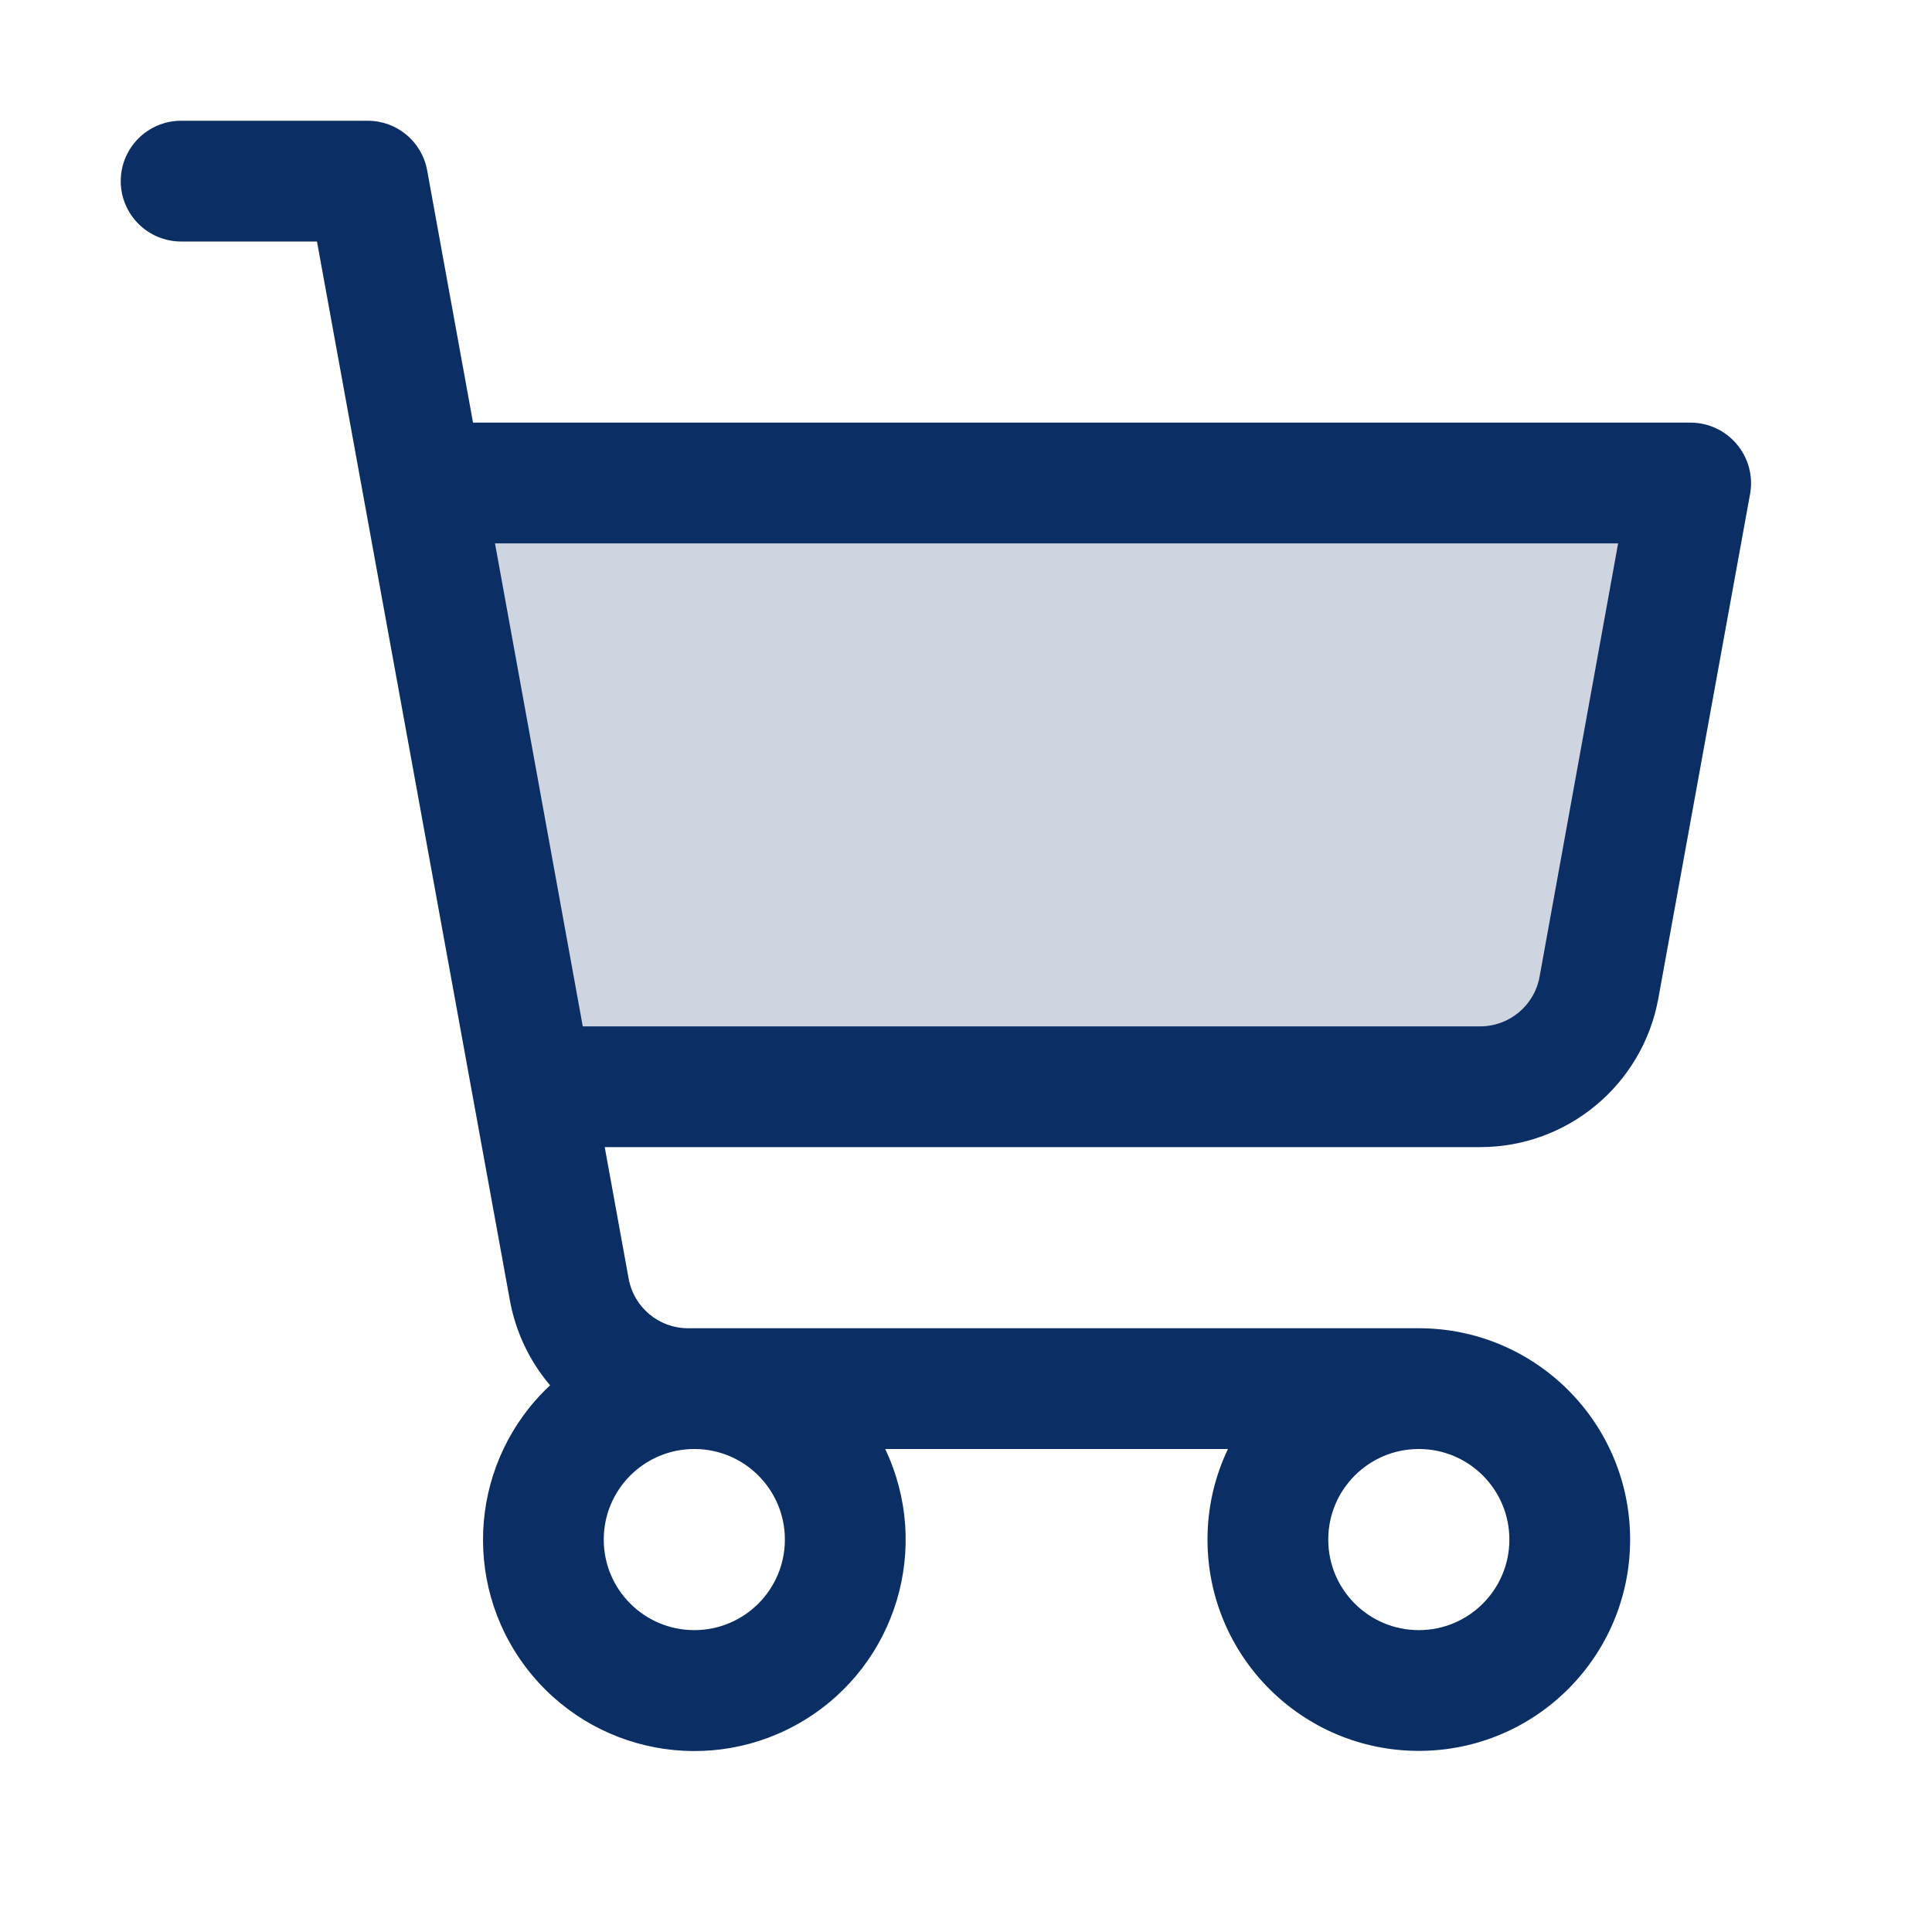
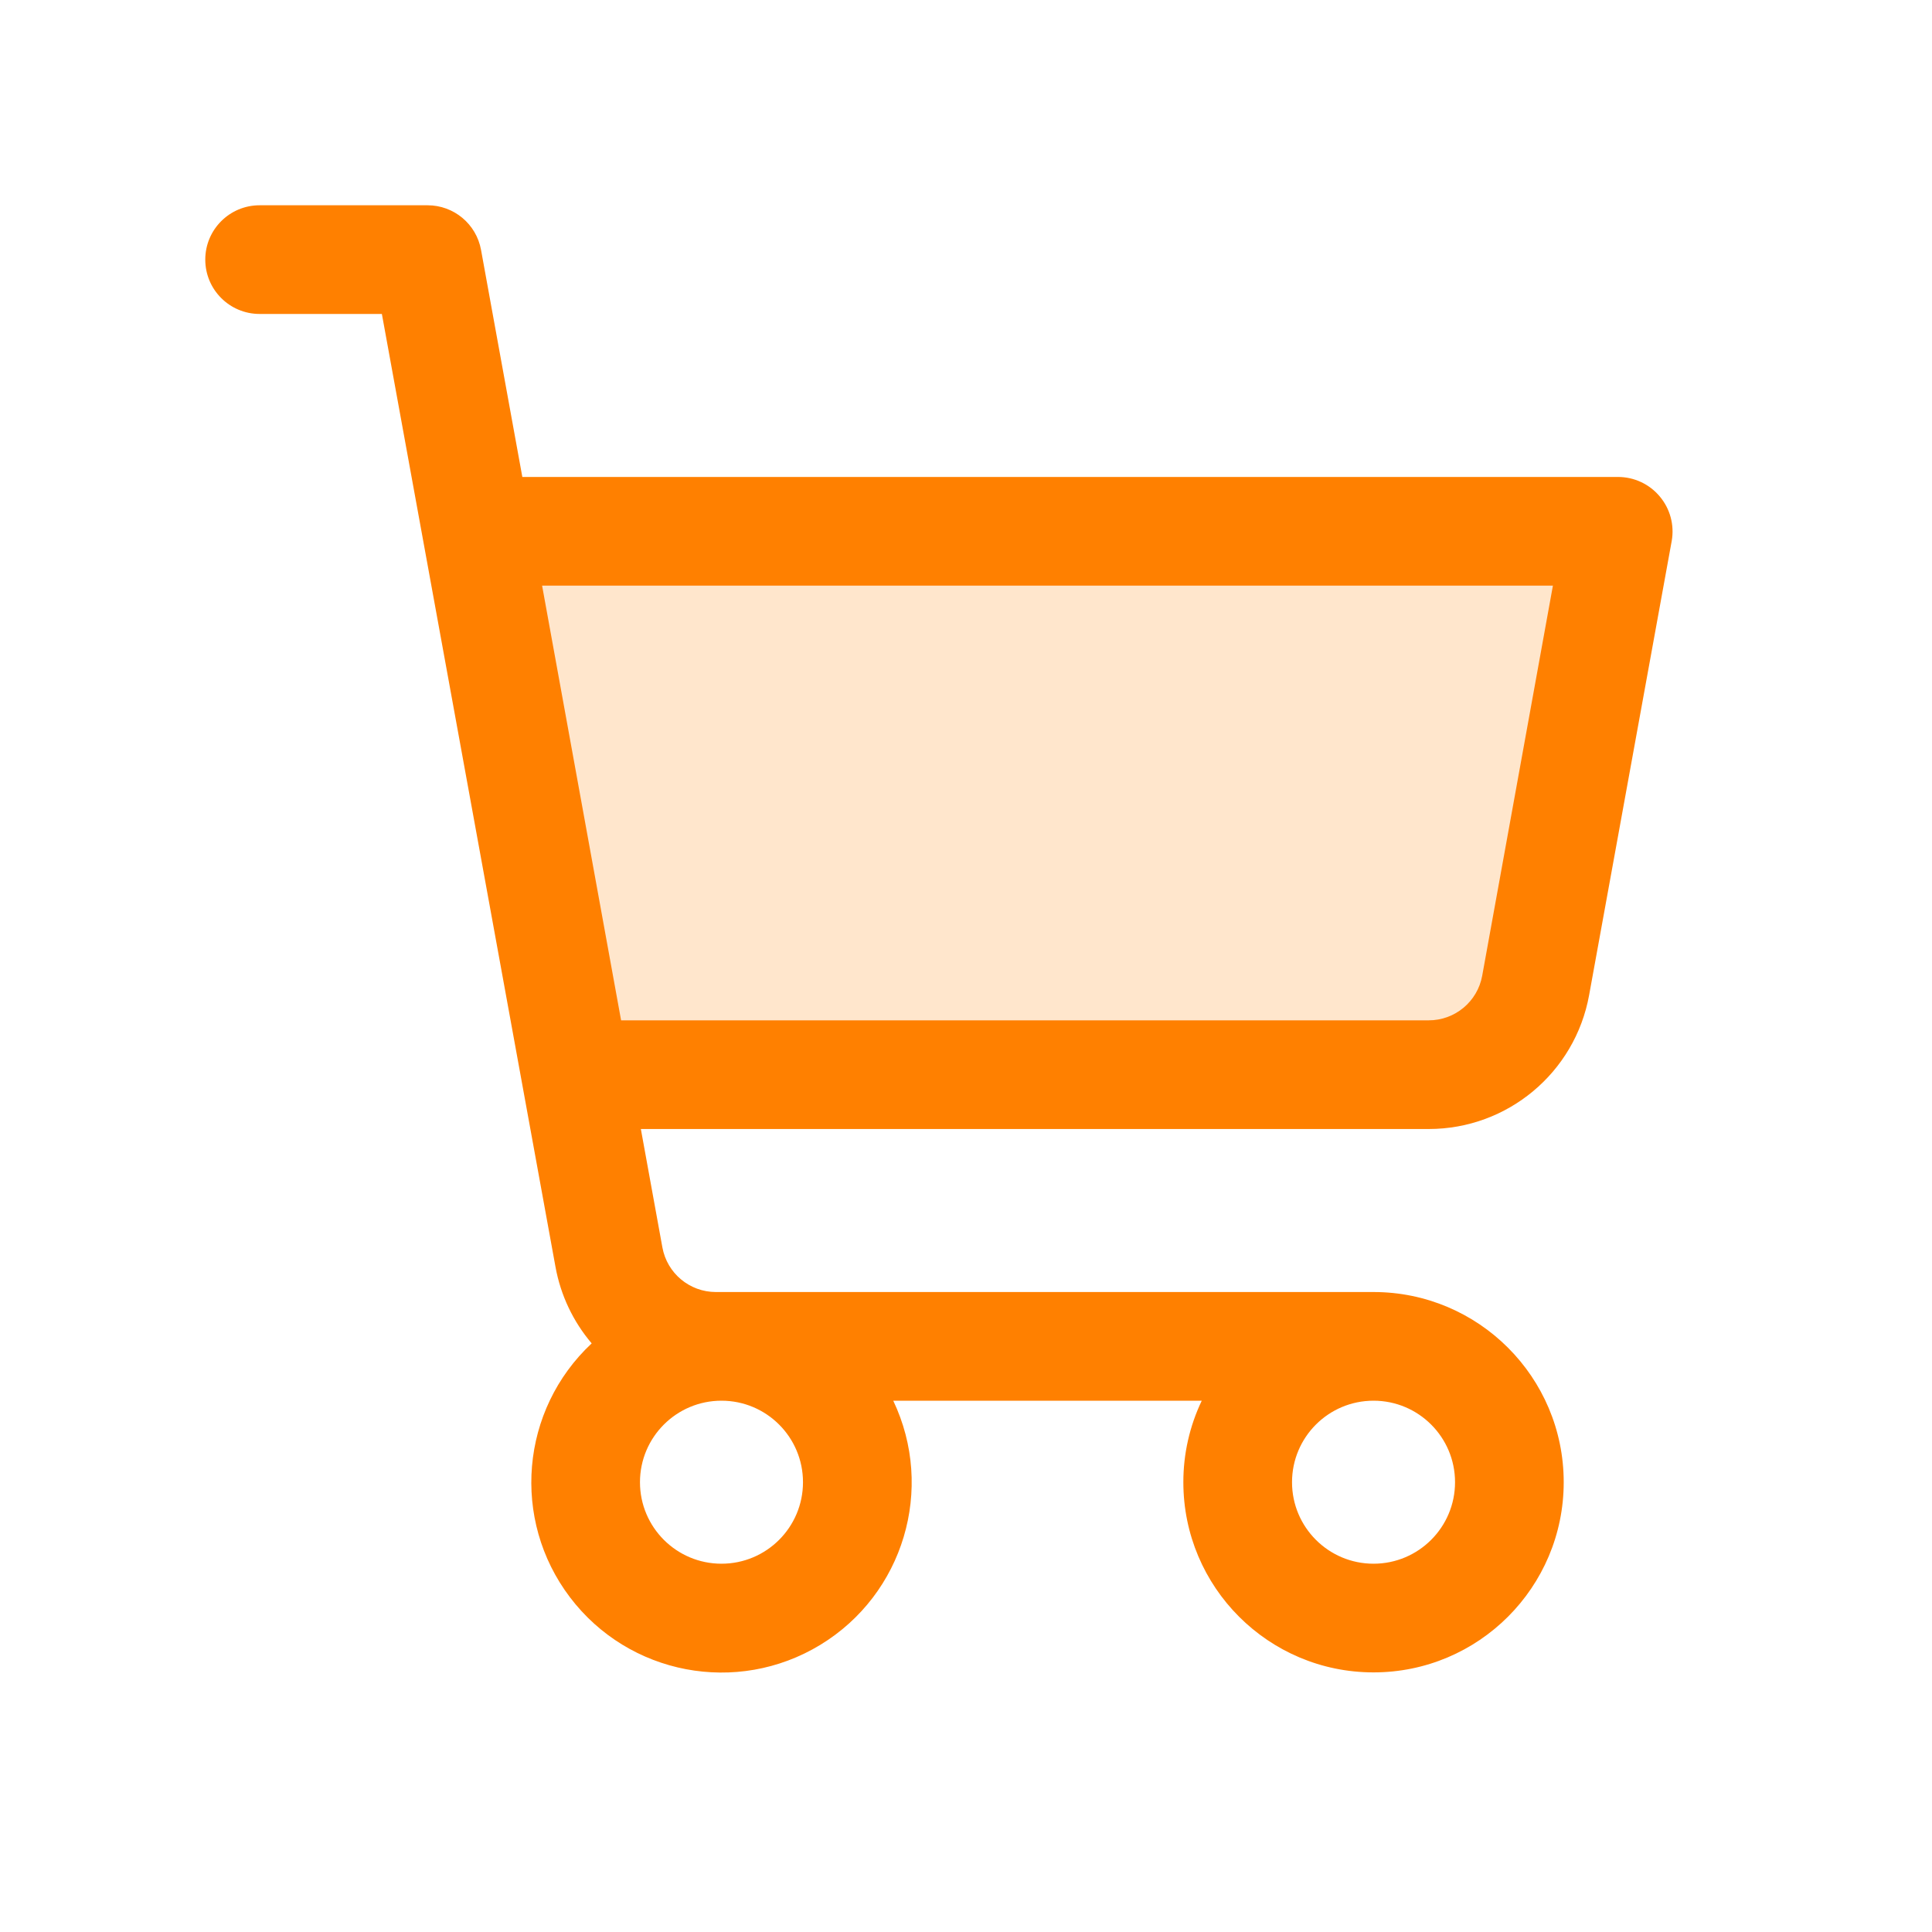
- <svg xmlns="http://www.w3.org/2000/svg" viewBox="0 0 256 256" fill="#0B2E64">
-   <path d="M224,64l-12.16,66.86A16,16,0,0,1,196.1,144H70.55L56,64Z" opacity="0.2" />
-   <path d="M230.14,58.87A8,8,0,0,0,224,56H62.68L56.6,22.57A8,8,0,0,0,48.73,16H24a8,8,0,0,0,0,16h18L67.56,172.29a24,24,0,0,0,5.33,11.27,28,28,0,1,0,44.4,8.44h45.42A27.75,27.75,0,0,0,160,204a28,28,0,1,0,28-28H91.17a8,8,0,0,1-7.87-6.57L80.13,152h116a24,24,0,0,0,23.61-19.71l12.16-66.86A8,8,0,0,0,230.14,58.87ZM104,204a12,12,0,1,1-12-12A12,12,0,0,1,104,204Zm96,0a12,12,0,1,1-12-12A12,12,0,0,1,200,204Zm4-74.57A8,8,0,0,1,196.1,136H77.22L65.59,72H214.41Z" />
+ <svg xmlns="http://www.w3.org/2000/svg" viewBox="0 0 256 256" width="100%" height="100%">
+   <g class="insilos-glyph-container" transform="translate(12.8, 12.8) scale(0.9)">
+     <g class="insilos-glyph-tint" opacity="0.2" fill="#FF8000">
+       <path d="M224,64l-12.16,66.86A16,16,0,0,1,196.1,144H70.55L56,64Z" />
+     </g>
+     <g class="insilos-glyph-primary" fill="#FF8000">
+       <path d="M230.14,58.87A8,8,0,0,0,224,56H62.68L56.6,22.57A8,8,0,0,0,48.73,16H24a8,8,0,0,0,0,16h18L67.56,172.29a24,24,0,0,0,5.33,11.27,28,28,0,1,0,44.4,8.44h45.42A27.75,27.75,0,0,0,160,204a28,28,0,1,0,28-28H91.17a8,8,0,0,1-7.87-6.57L80.13,152h116a24,24,0,0,0,23.61-19.71l12.16-66.86A8,8,0,0,0,230.14,58.87ZM104,204a12,12,0,1,1-12-12A12,12,0,0,1,104,204Zm96,0a12,12,0,1,1-12-12A12,12,0,0,1,200,204Zm4-74.57A8,8,0,0,1,196.1,136H77.22L65.59,72H214.41Z" />
+     </g>
+   </g>
</svg>
